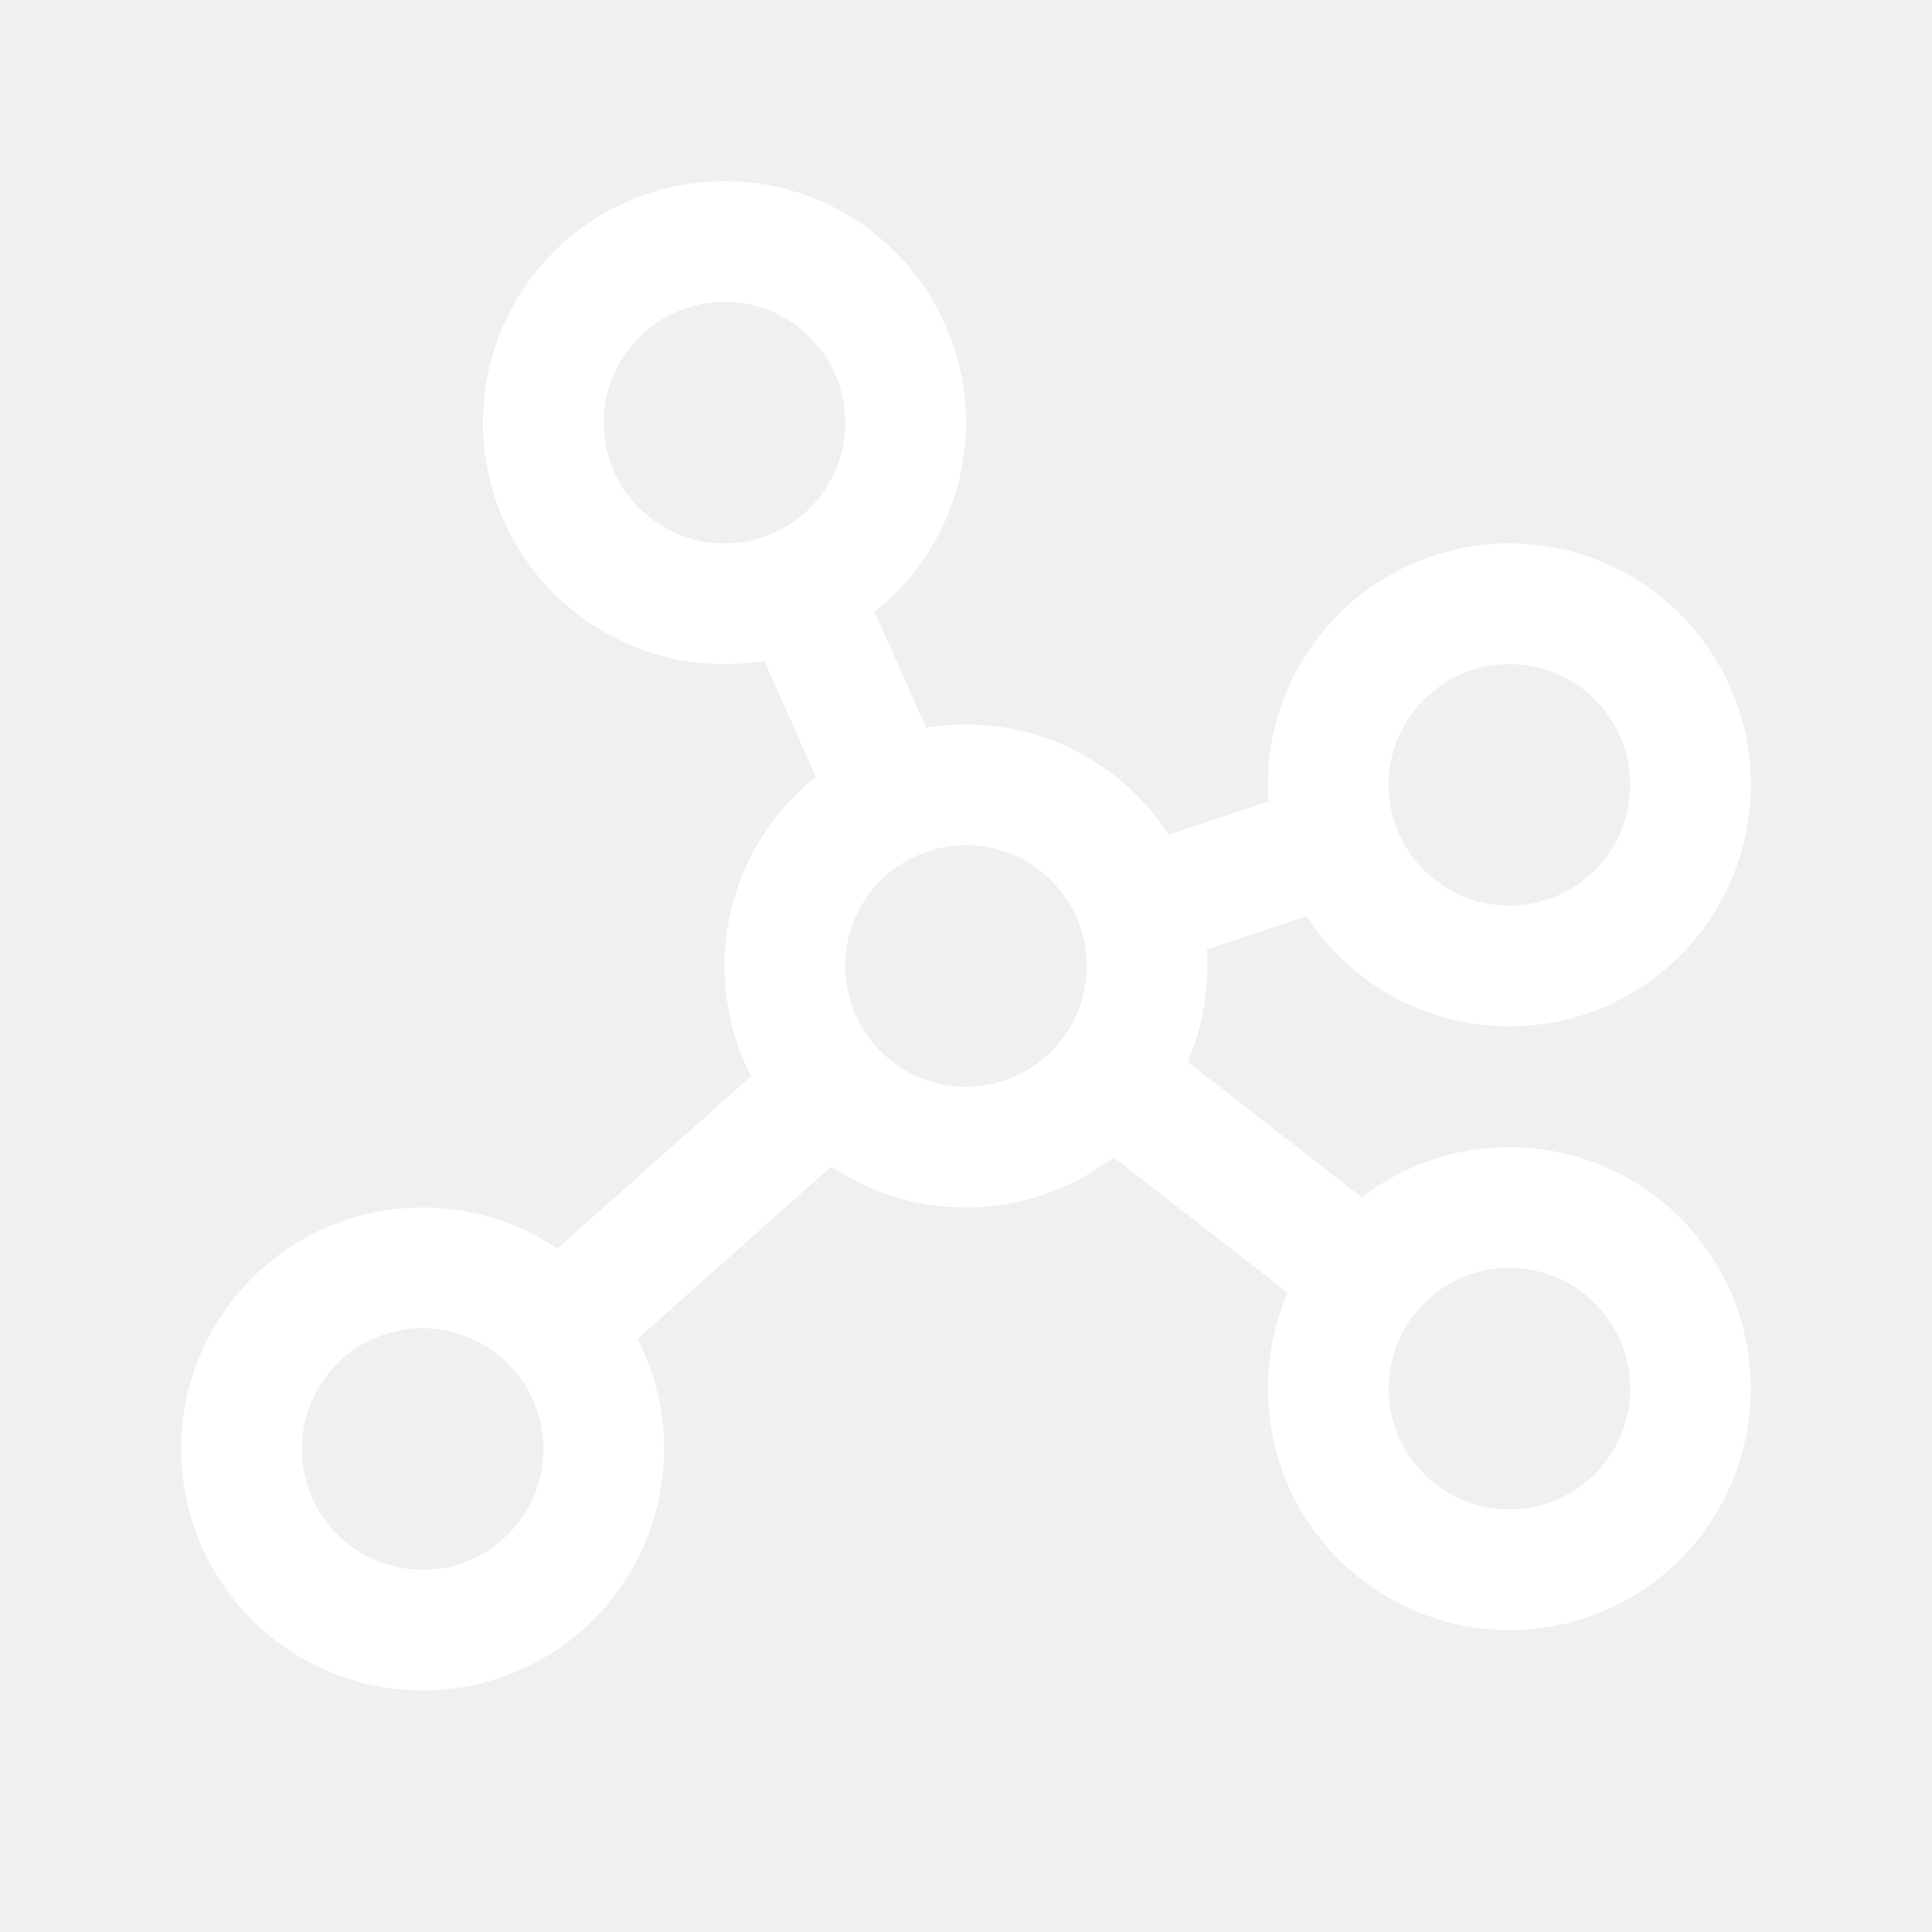
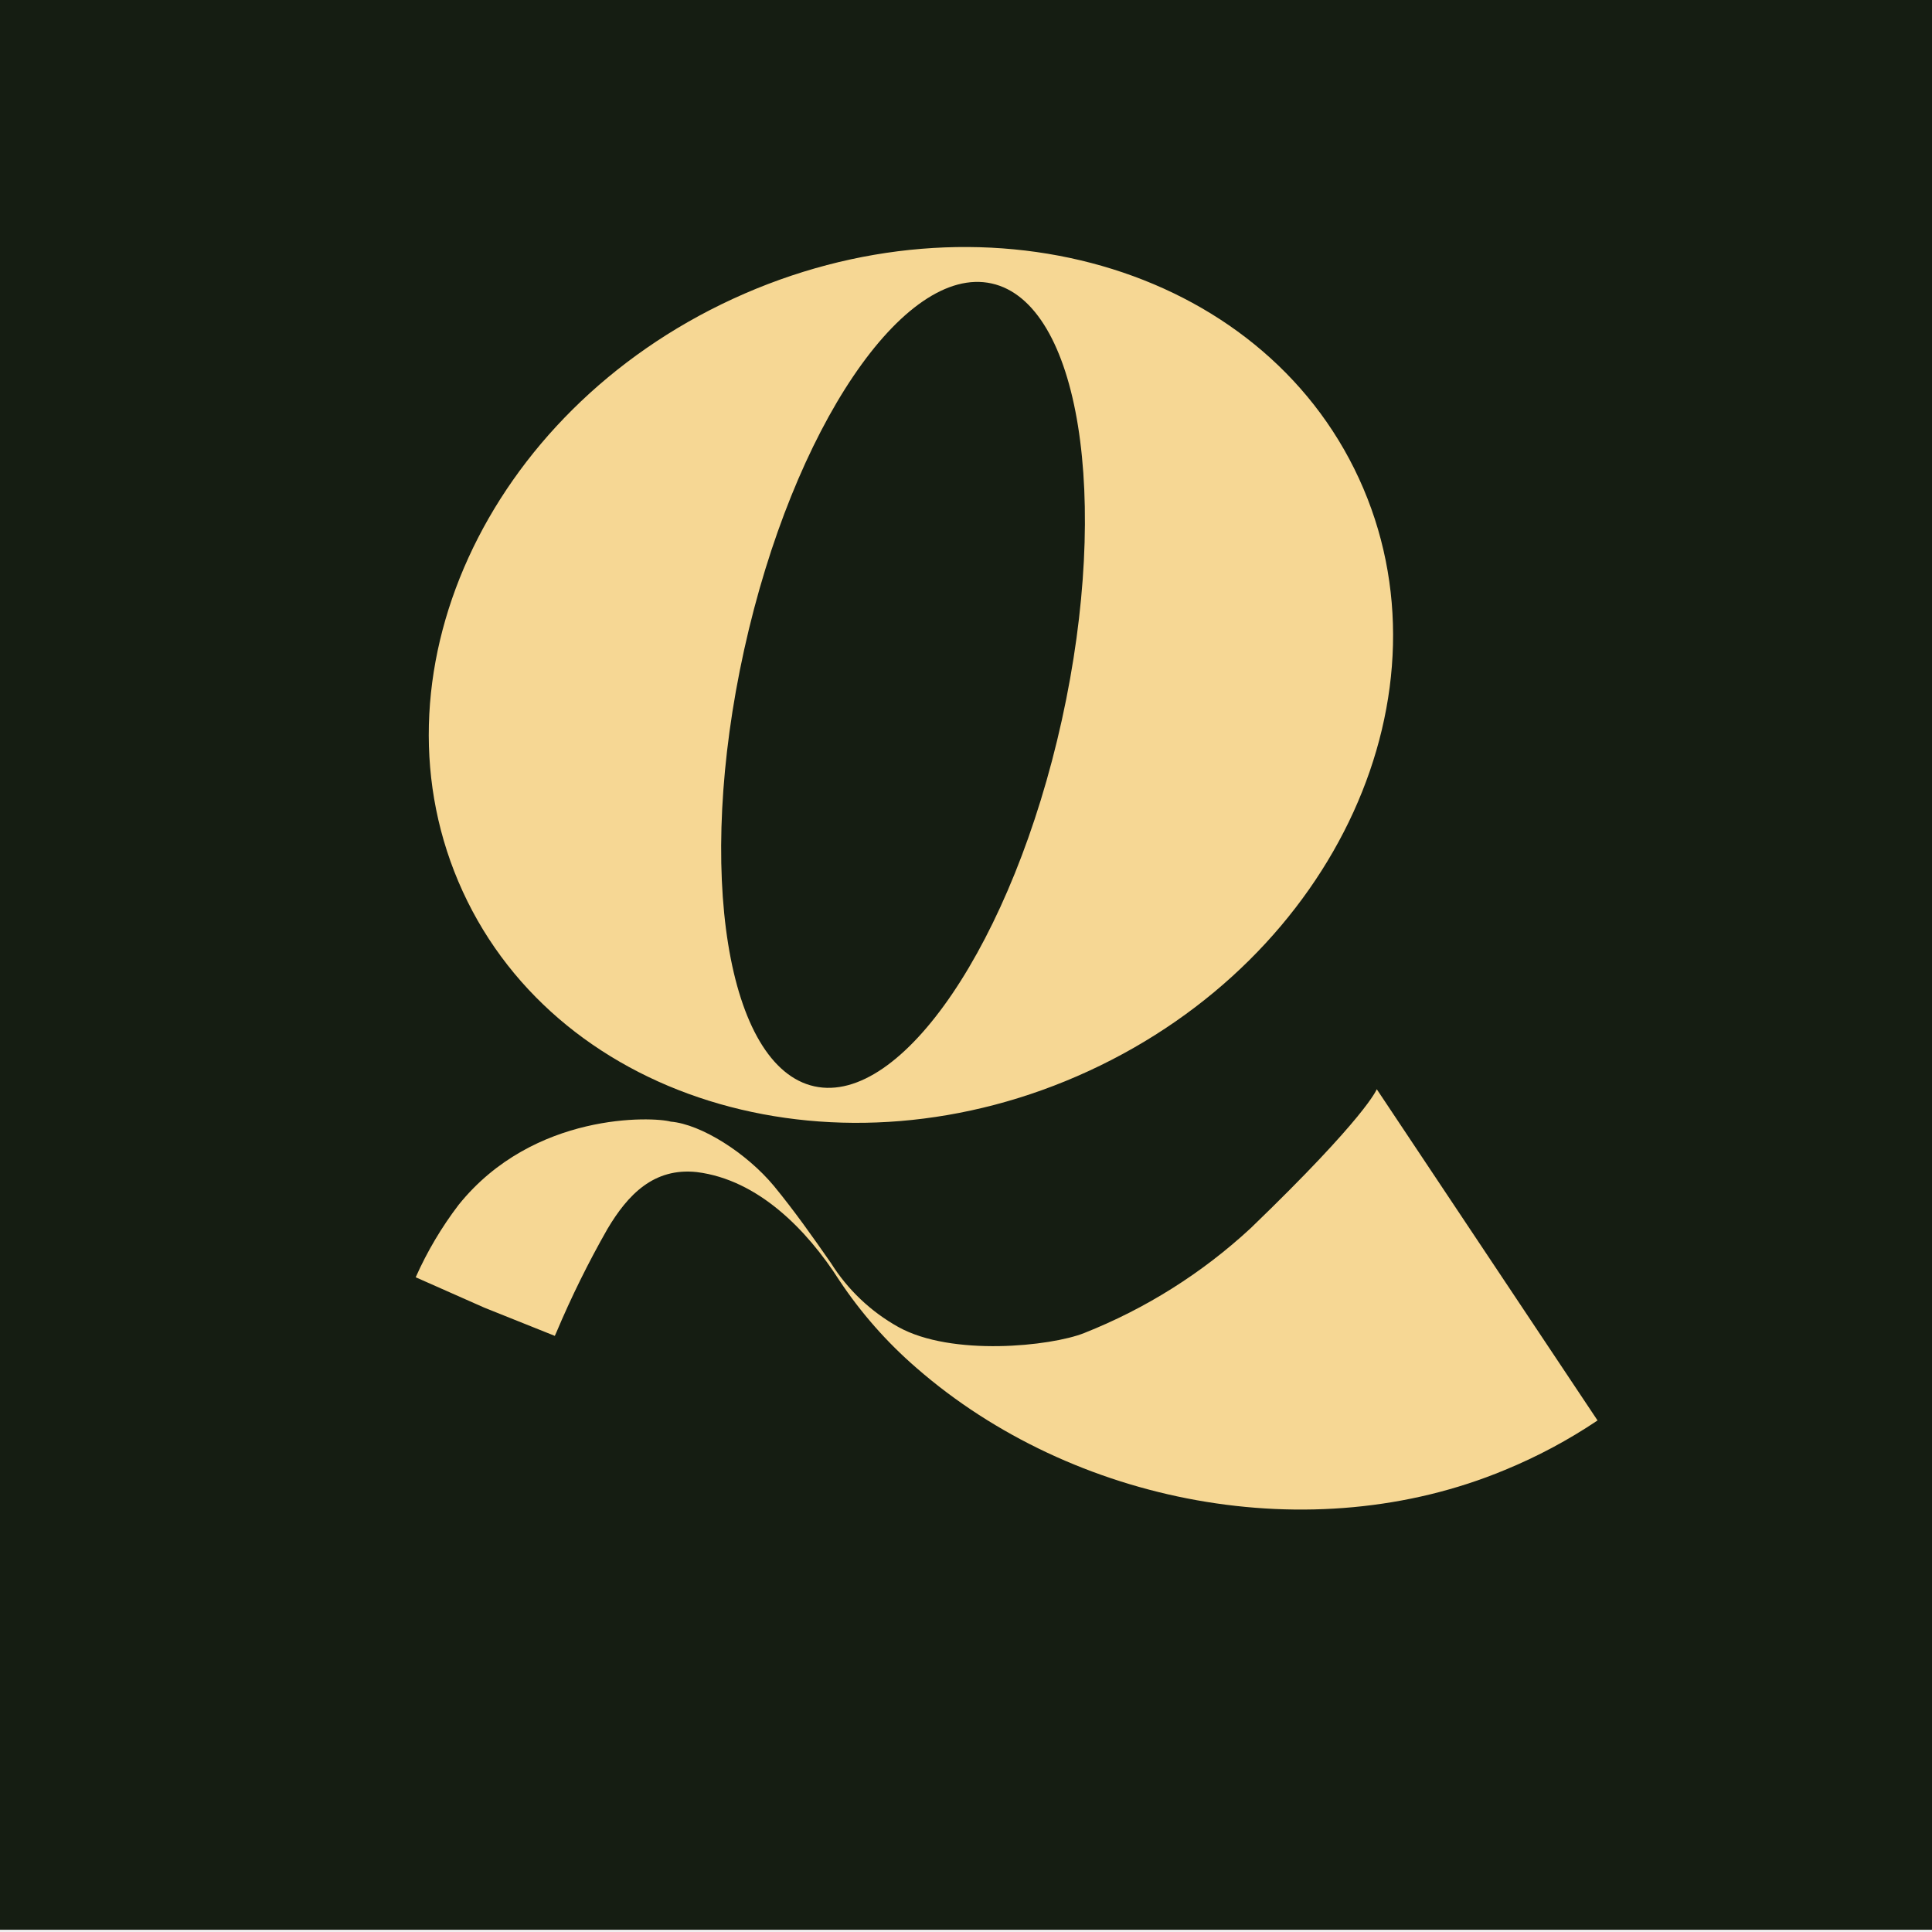
- <svg xmlns="http://www.w3.org/2000/svg" viewBox="0 0 256 256">
-   <rect width="256" height="256" fill="none" />
-   <circle cx="128" cy="128" r="24" fill="none" stroke="#FFFFFF" stroke-linecap="round" stroke-linejoin="round" stroke-width="16" />
-   <circle cx="96" cy="56" r="24" fill="none" stroke="#FFFFFF" stroke-linecap="round" stroke-linejoin="round" stroke-width="16" />
-   <circle cx="200" cy="104" r="24" fill="none" stroke="#FFFFFF" stroke-linecap="round" stroke-linejoin="round" stroke-width="16" />
-   <circle cx="200" cy="184" r="24" fill="none" stroke="#FFFFFF" stroke-linecap="round" stroke-linejoin="round" stroke-width="16" />
-   <circle cx="56" cy="192" r="24" fill="none" stroke="#FFFFFF" stroke-linecap="round" stroke-linejoin="round" stroke-width="16" />
-   <line x1="118.25" y1="106.07" x2="105.75" y2="77.93" fill="none" stroke="#FFFFFF" stroke-linecap="round" stroke-linejoin="round" stroke-width="16" />
-   <line x1="177.23" y1="111.59" x2="150.77" y2="120.41" fill="none" stroke="#FFFFFF" stroke-linecap="round" stroke-linejoin="round" stroke-width="16" />
-   <line x1="181.06" y1="169.27" x2="146.94" y2="142.73" fill="none" stroke="#FFFFFF" stroke-linecap="round" stroke-linejoin="round" stroke-width="16" />
-   <line x1="110.06" y1="143.94" x2="73.94" y2="176.06" fill="none" stroke="#FFFFFF" stroke-linecap="round" stroke-linejoin="round" stroke-width="16" />
+ <svg xmlns="http://www.w3.org/2000/svg" viewBox="0 0 180 180">
+   <link type="text/css" id="dark-mode" rel="stylesheet" href="" />
+   <style type="text/css" id="dark-mode-custom-style" />
+   <defs>
+     <style>.cls-1{fill:#151d12;}.cls-2{fill:#f6d794;}</style>
+   </defs>
+   <g id="Layer_2" data-name="Layer 2">
+     <rect class="cls-1" y="-0.21" width="180" height="180" />
+     <path class="cls-2" d="M126.61,44.58c-9.15-19.87-35.26-27.36-58.32-16.74S34,63.18,43.11,83.05s35.27,27.36,58.33,16.73S135.76,64.44,126.61,44.58ZM98.93,67.08C94.37,87.74,84,103,75.87,101.21s-11.1-20-6.54-40.67S84.22,24.6,92.39,26.41,103.49,46.42,98.93,67.08Z" />
+     <path class="cls-2" d="M116.53,114.42A49.86,49.86,0,0,1,101,124.2c-3.09,1.23-12.34,2.2-17.31-.57a17.44,17.44,0,0,1-6.27-5.95c-1.69-2.43-3.39-4.84-5.31-7.18-2.55-3.07-6.78-5.76-9.62-6-1.63-.46-12.77-.94-19.76,7.75a33.73,33.73,0,0,0-4,6.75l6.39,2.83,6.57,2.63.14-.31a90.28,90.28,0,0,1,4.77-9.66c1.89-3.18,4.31-5.72,8.32-5.29,5.72.71,10.27,5.39,13.26,10.06a40.22,40.22,0,0,0,7.21,8.19c14.56,12.69,36.8,17,54.8,9.51a48.52,48.52,0,0,0,8.65-4.62l-20.57-30.86S127.34,104,116.53,114.42Z" />
+   </g>
</svg>
